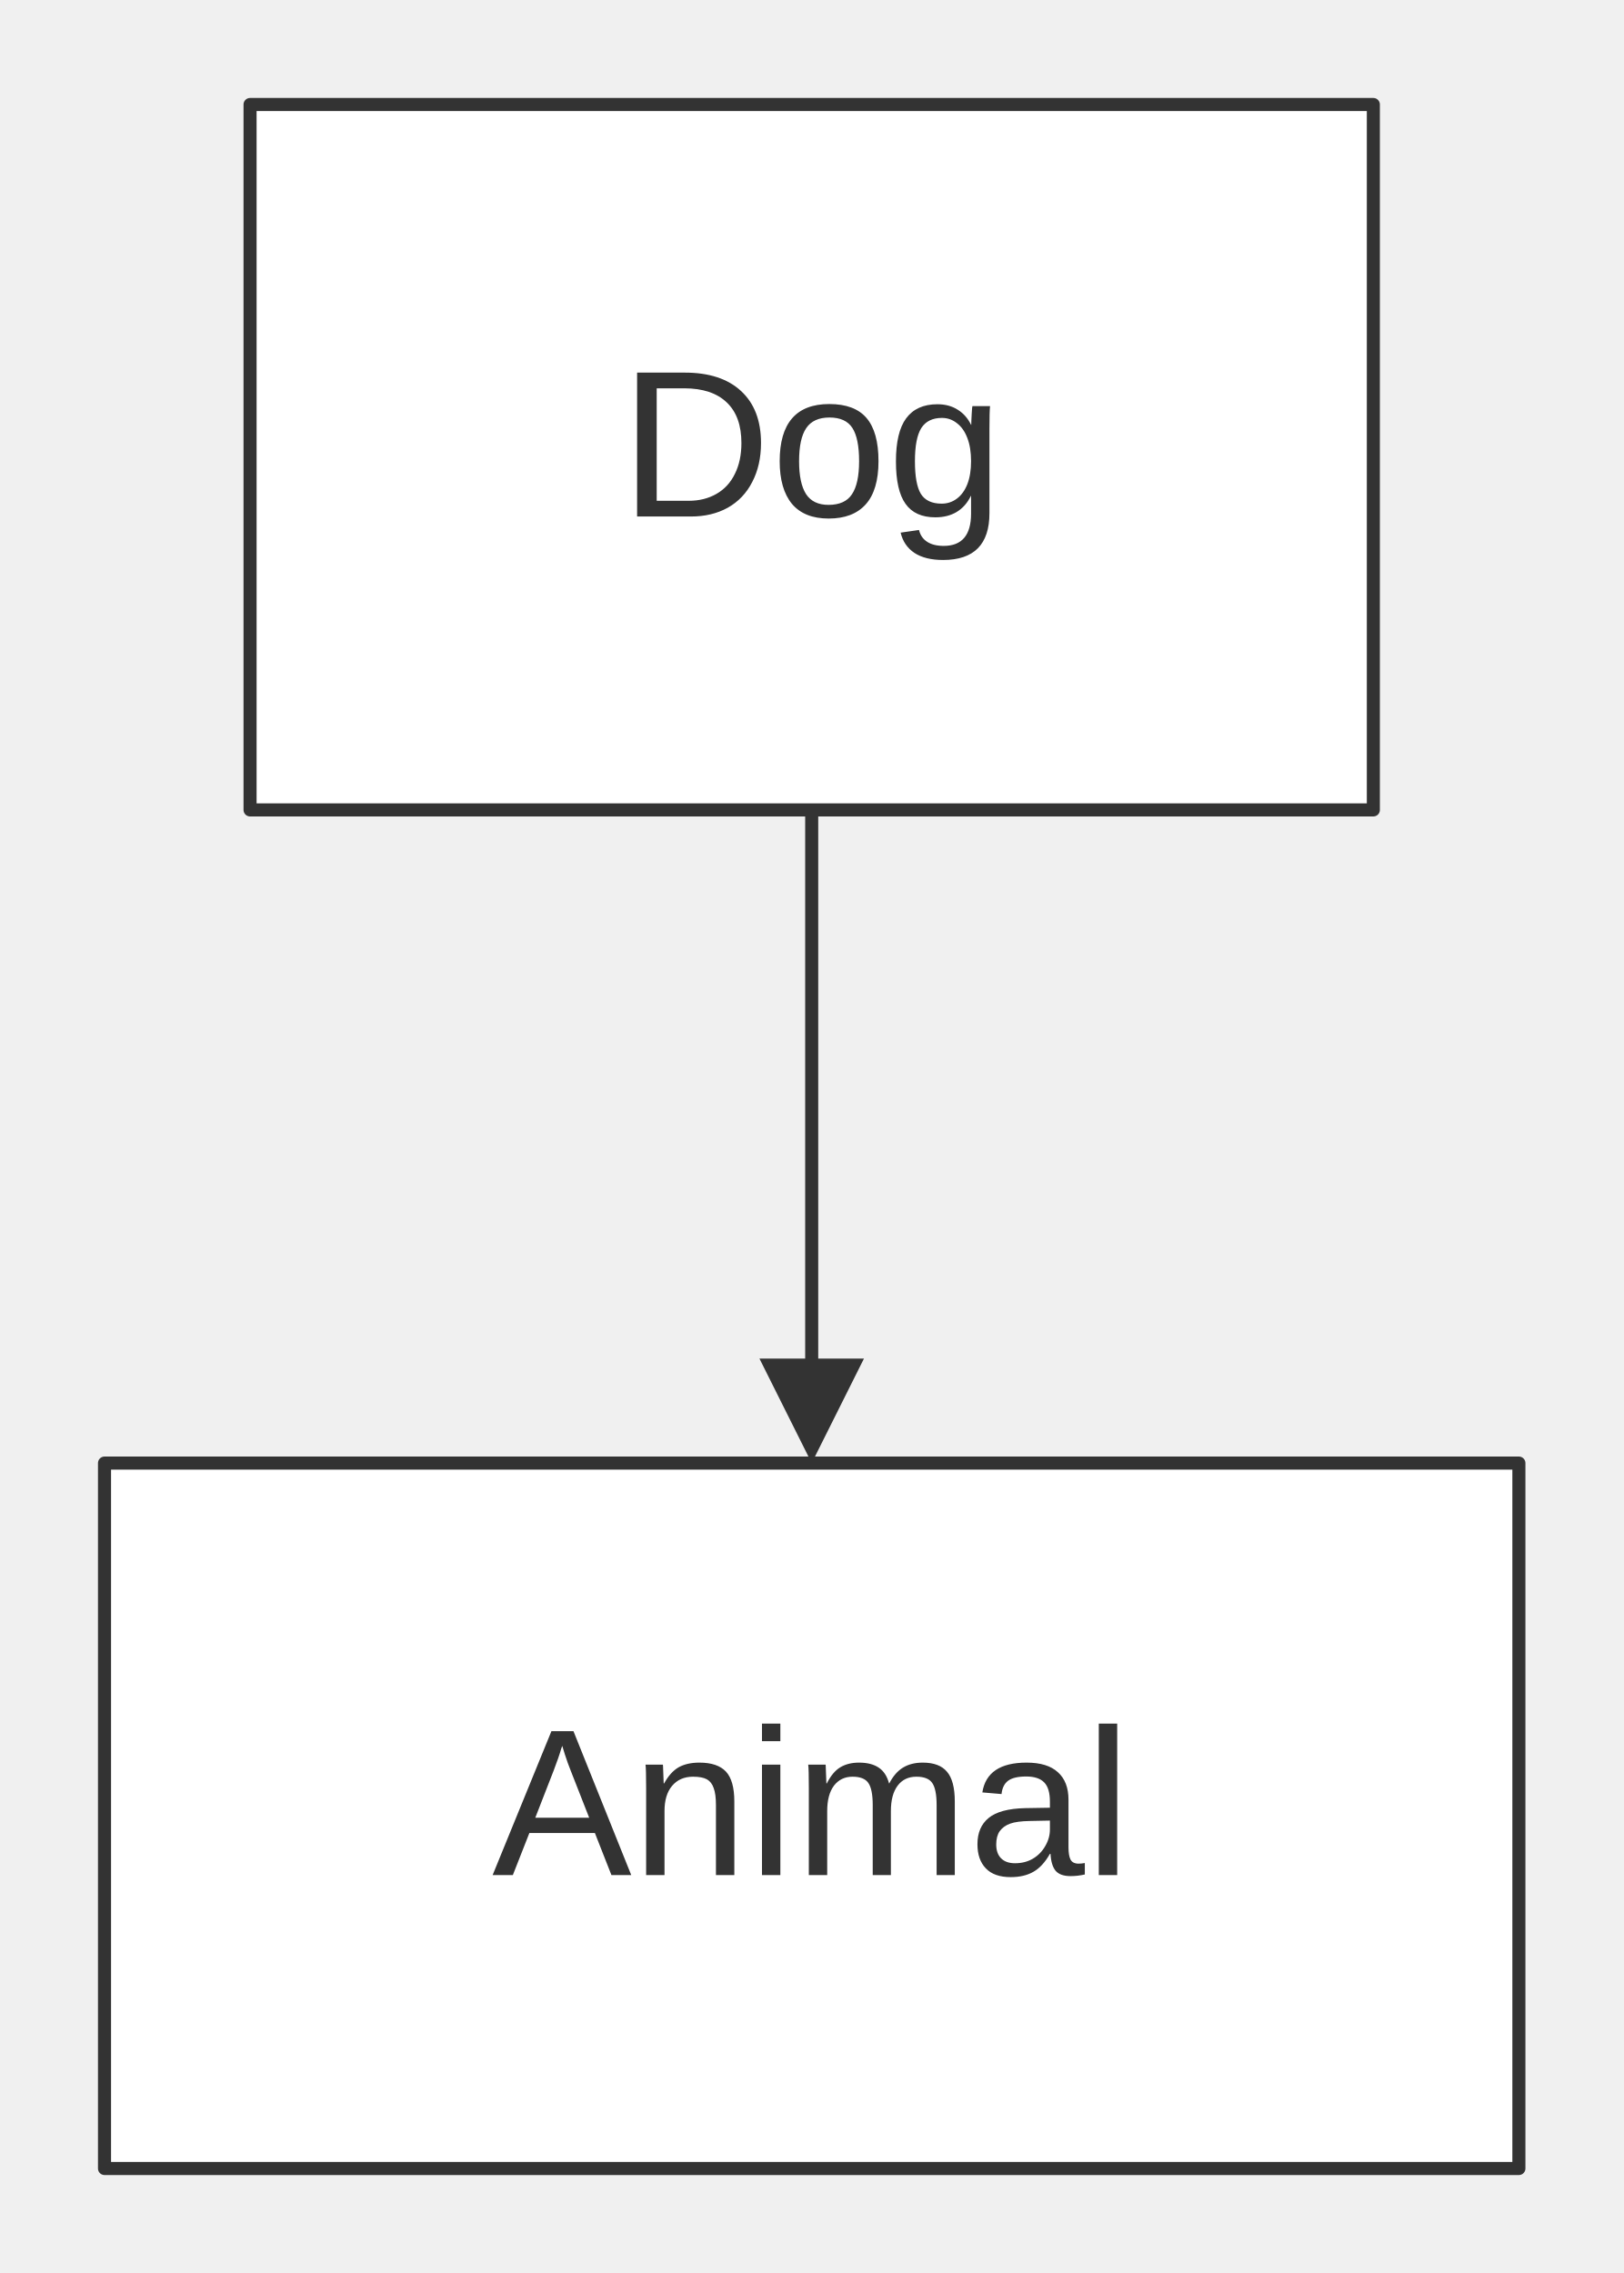
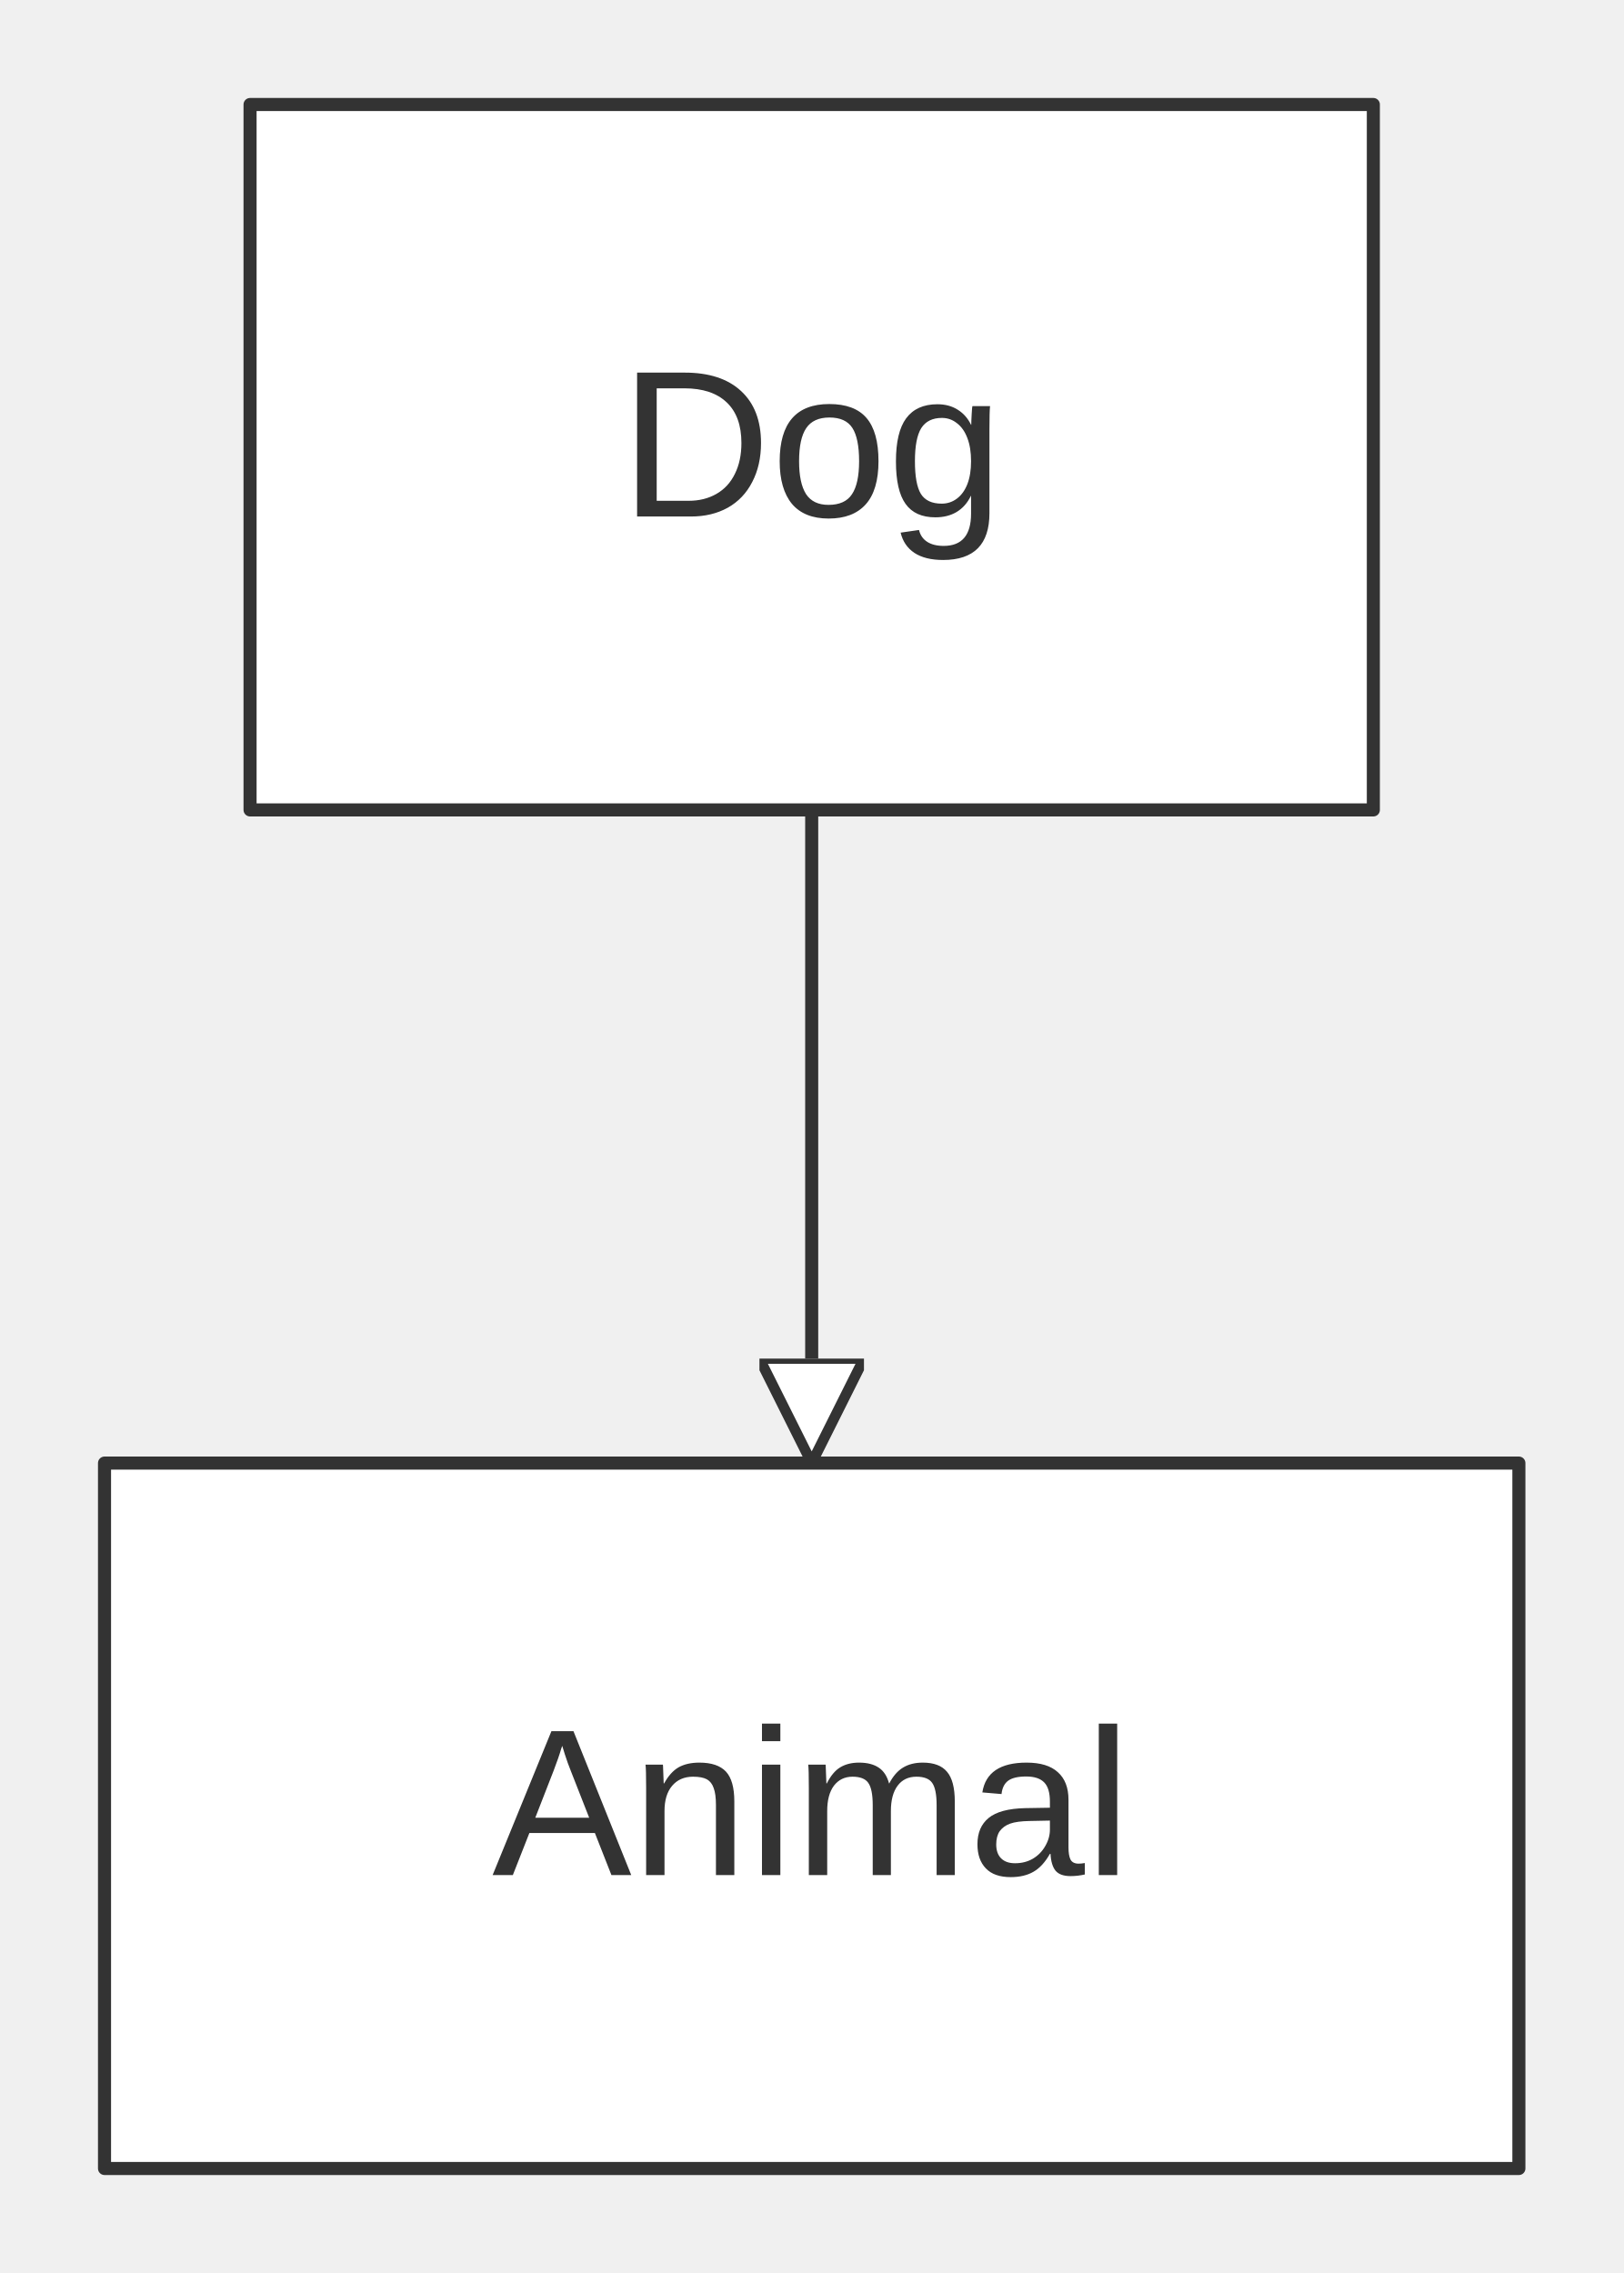
<svg xmlns="http://www.w3.org/2000/svg" width="100%" viewBox="0 0 124.26 174.00" style="max-width: 124.26px; background-color: transparent;" font-family="&quot;trebuchet ms&quot;, verdana, arial, sans-serif" font-size="16.00">
  <defs>
    <marker id="arrowhead" viewBox="0 0 10.00 10.00" refX="5.00" refY="5.00" markerWidth="8.00" markerHeight="8.00" orient="auto-start-reverse" markerUnits="userSpaceOnUse">
      <path d="M 0 0 L 10.00 5.00 L 0 10.00 z" fill="#333" />
    </marker>
    <marker id="crosshead" viewBox="0 0 11.00 11.00" refX="12.00" refY="5.20" markerWidth="11.00" markerHeight="11.00" orient="auto-start-reverse" markerUnits="userSpaceOnUse">
      <path d="M 1,1 l 9,9 M 10,1 l -9,9" stroke="#333" stroke-width="2" />
    </marker>
    <marker id="circlehead" viewBox="0 0 10.00 10.00" refX="11.00" refY="5.00" markerWidth="11.00" markerHeight="11.00" orient="auto-start-reverse" markerUnits="userSpaceOnUse">
      <circle cx="5" cy="5" r="5" stroke="#333" stroke-width="1" fill="#333" />
    </marker>
+     <marker id="open-arrowhead" viewBox="0 0 10.00 10.00" refX="5.00" refY="5.00" markerWidth="8.00" markerHeight="8.00" orient="auto-start-reverse" markerUnits="userSpaceOnUse">
+       <polygon points="0,0 10.00,5.00 0,10.00" fill="white" stroke="#333" stroke-width="1" />
+     </marker>
+     <marker id="diamondhead" viewBox="0 0 12.00 12.00" refX="6.00" refY="6.00" markerWidth="12.00" markerHeight="12.00" orient="auto-start-reverse" markerUnits="userSpaceOnUse">
+       <polygon points="0,6.00 6.00,0 12.00,6.00 6.00,12.00" fill="#333" />
+     </marker>
+     <marker id="open-diamondhead" viewBox="0 0 12.00 12.00" refX="6.00" refY="6.00" markerWidth="12.00" markerHeight="12.00" orient="auto-start-reverse" markerUnits="userSpaceOnUse">
+       <polygon points="0,6.00 6.00,0 12.00,6.00 6.00,12.00" fill="white" stroke="#333" stroke-width="1" />
+     </marker>
  </defs>
  <g transform="translate(0.00,0.00)">
    <g class="edgePaths">
-       <path d="M62.13,62.00 L62.13,66.17 C62.13,70.33 62.13,78.67 62.13,86.33 C62.13,94.00 62.13,101.00 62.13,104.50 L62.13,108.00" stroke="#333" stroke-width="1.00" fill="none" stroke-linecap="round" stroke-linejoin="round" marker-end="url(#arrowhead)" />
+       <path d="M62.13,62.00 L62.13,66.17 C62.13,70.33 62.13,78.67 62.13,86.33 C62.13,94.00 62.13,101.00 62.13,104.50 L62.13,108.00" stroke="#333" stroke-width="1.00" fill="none" stroke-linecap="round" stroke-linejoin="round" marker-end="url(#open-arrowhead)" />
    </g>
    <g class="edgeLabels">
    </g>
    <g class="nodes">
      <rect x="8.00" y="112.00" width="108.26" height="54.00" fill="white" stroke="#333" stroke-width="1.00" stroke-linejoin="round" />
      <text x="62.13" y="139.00" text-anchor="middle" dominant-baseline="middle" fill="#333">Animal</text>
      <rect x="19.14" y="8.00" width="85.98" height="54.00" fill="white" stroke="#333" stroke-width="1.00" stroke-linejoin="round" />
      <text x="62.13" y="35.00" text-anchor="middle" dominant-baseline="middle" fill="#333">Dog</text>
    </g>
  </g>
</svg>
